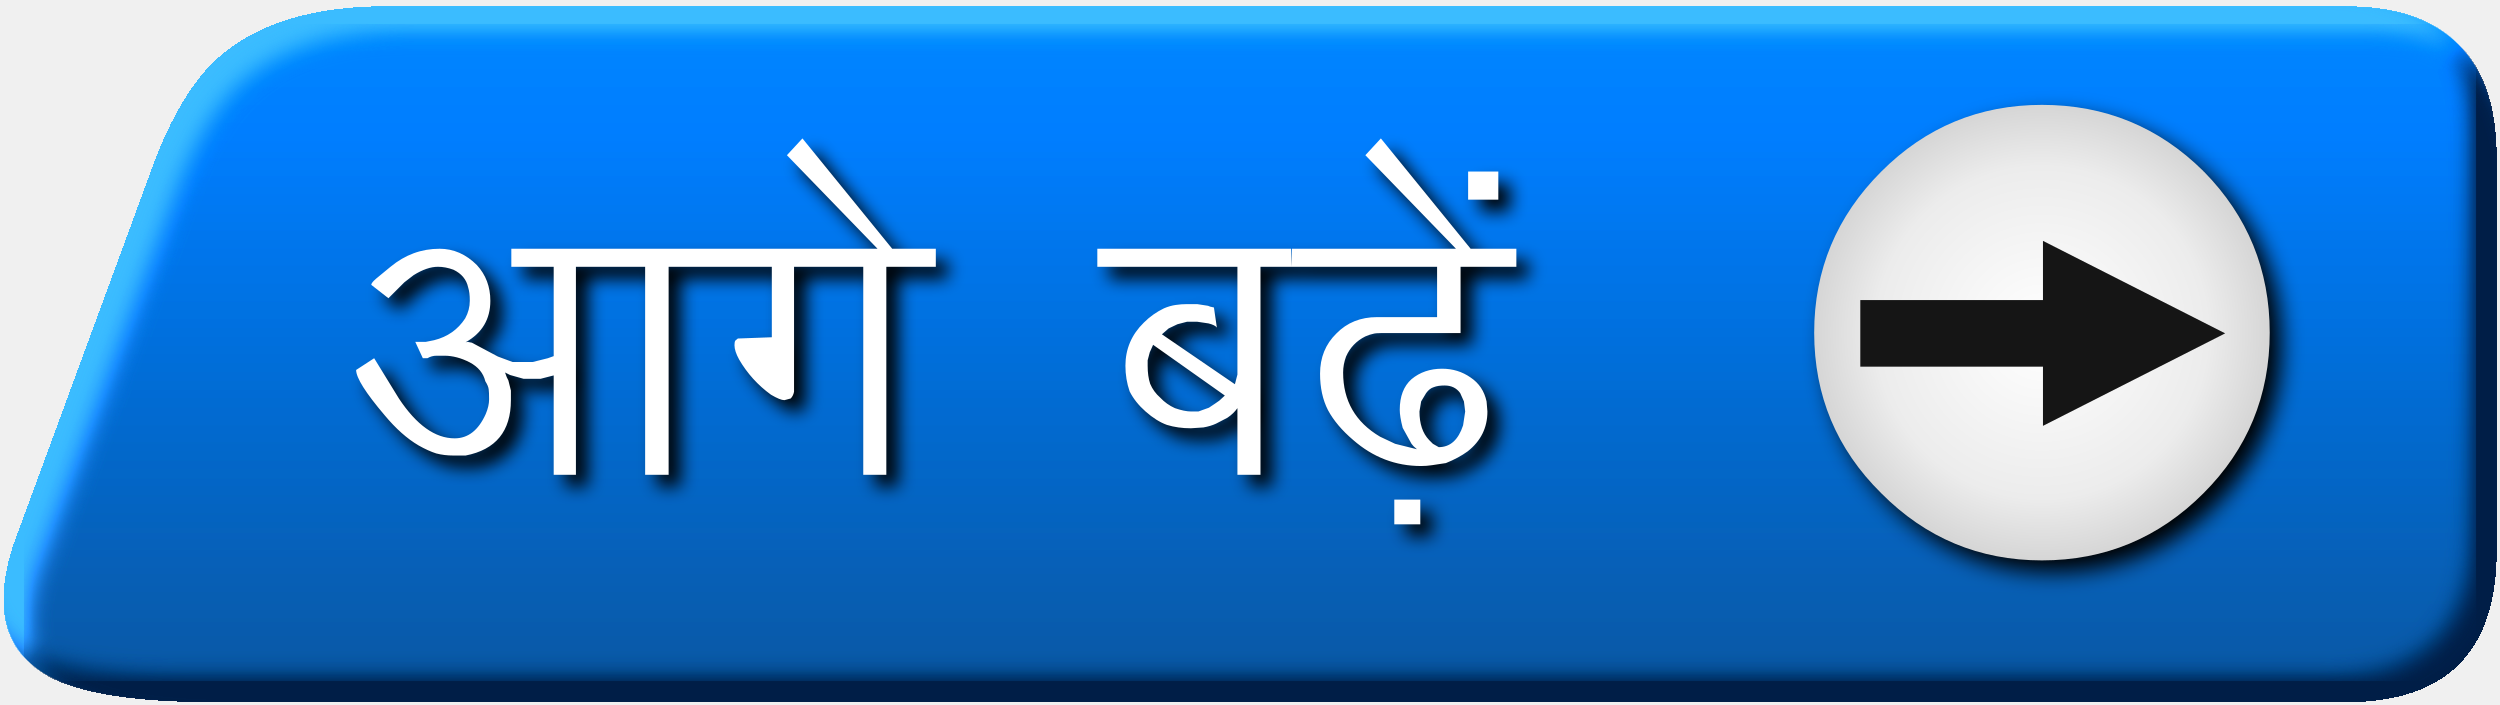
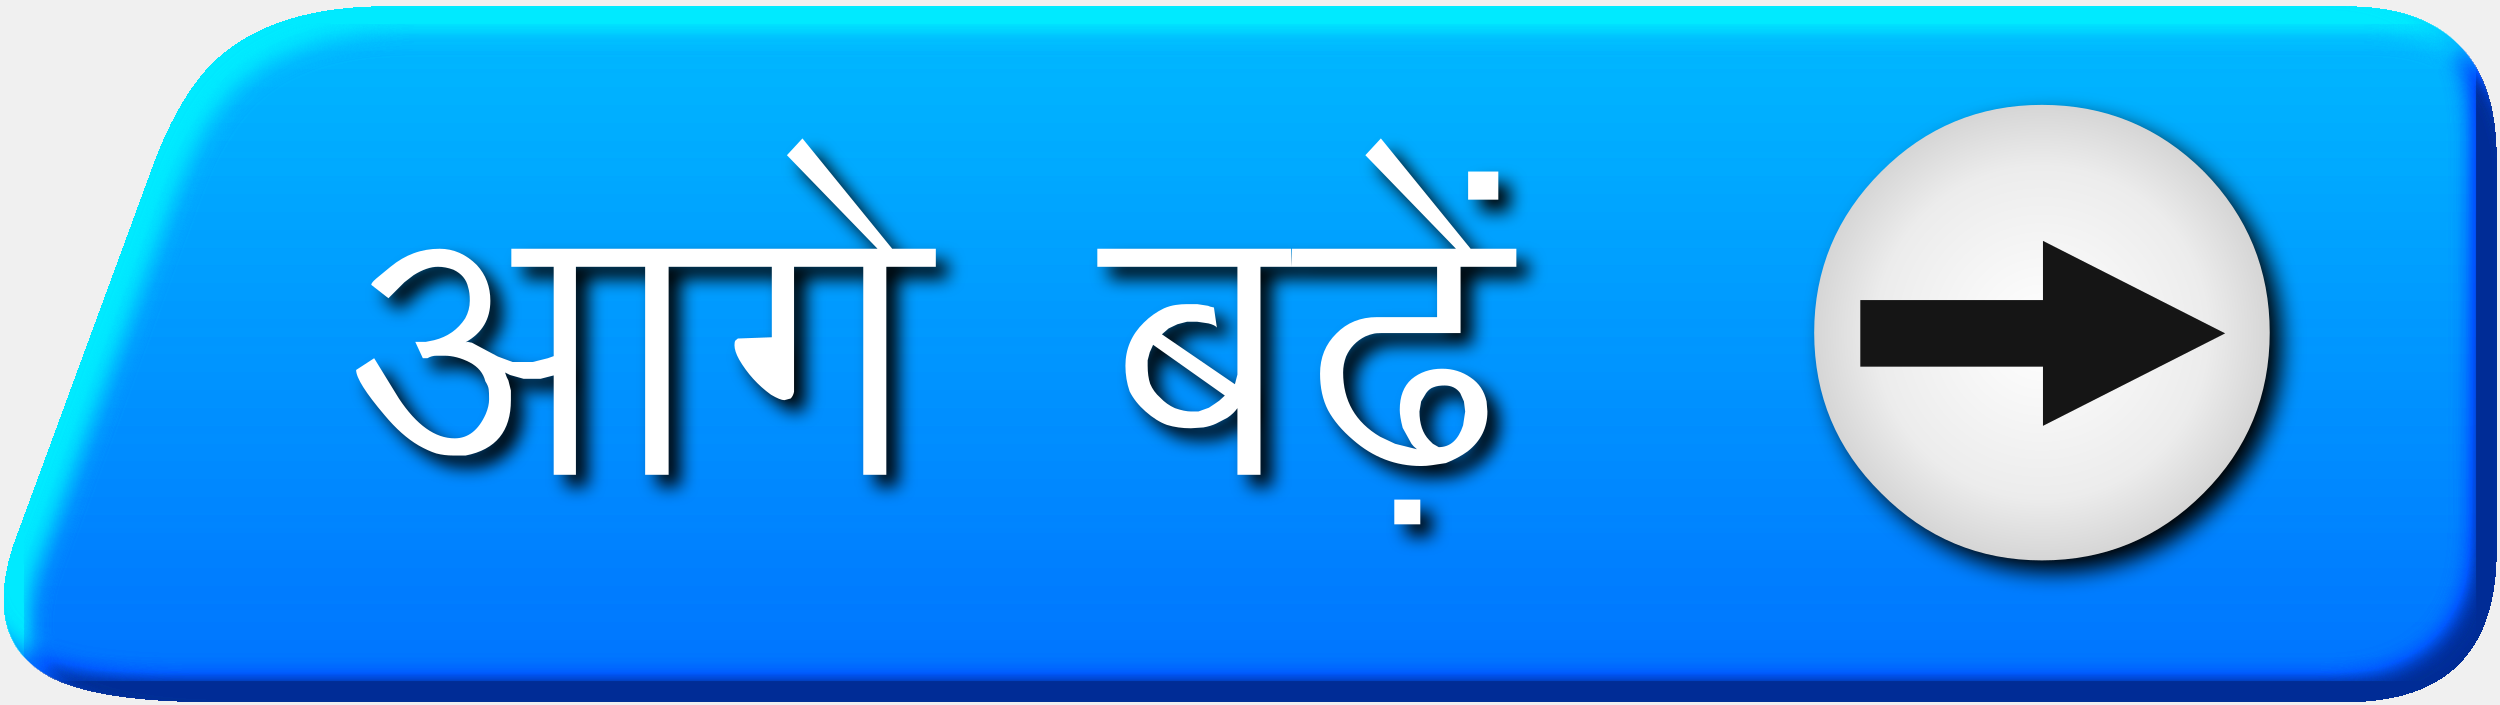
<svg xmlns="http://www.w3.org/2000/svg" xmlns:xlink="http://www.w3.org/1999/xlink" version="1.1" preserveAspectRatio="none" x="0px" y="0px" width="298px" height="84px" viewBox="0 0 298 84">
  <defs>
    <linearGradient id="Gradient_1" gradientUnits="userSpaceOnUse" x1="10.5" y1="41.475" x2="10.5" y2="-41.375" spreadMethod="pad">
      <stop offset="0%" stop-color="#214F7C" />
      <stop offset="100%" stop-color="#1F76CB" />
    </linearGradient>
    <radialGradient id="Gradient_2" gradientUnits="userSpaceOnUse" cx="0" cy="0" r="27.013" fx="0" fy="0" gradientTransform="matrix( 1, 0, 0, 1, 0,0) " spreadMethod="pad">
      <stop offset="0%" stop-color="#FFFFFF" />
      <stop offset="73.333%" stop-color="#ECECEC" />
      <stop offset="100%" stop-color="#D6D6D6" />
    </radialGradient>
    <filter id="Filter_1" x="-20%" y="-20%" width="140%" height="140%" color-interpolation-filters="sRGB">
      <feFlood flood-color="#5AA8F5" flood-opacity="1" in="SourceGraphic" result="result1" />
      <feComposite in2="SourceGraphic" in="result1" operator="in" result="result2" />
      <feGaussianBlur in="result2" stdDeviation="1.333,1.333" result="result3" />
      <feFlood flood-color="#051E37" flood-opacity="1" in="SourceGraphic" result="result4" />
      <feComposite in2="SourceGraphic" in="result4" operator="in" result="result5" />
      <feGaussianBlur in="result5" stdDeviation="1.333,1.333" result="result6" />
      <feOffset dx="2.828" dy="2.828" in="result3" result="result7" />
      <feOffset dx="-2.828" dy="-2.828" in="result3" result="result8" />
      <feOffset dx="-2.828" dy="-2.828" in="result6" result="result9" />
      <feOffset dx="2.828" dy="2.828" in="result6" result="result10" />
      <feColorMatrix in="SourceGraphic" type="matrix" values="0 0 0 0 255 0 0 0 0 255 0 0 0 0 255 0 0 0 255 0" result="result11" />
      <feFlood flood-color="#000000" flood-opacity="0" in="SourceGraphic" result="result12" />
      <feComposite in2="result8" in="result7" operator="arithmetic" k1="0" k2="-1" k3="1" k4="0" result="result13" />
      <feComposite in2="result10" in="result9" operator="arithmetic" k1="0" k2="-1" k3="1" k4="0" result="result14" />
      <feComposite in2="result12" in="result13" operator="xor" result="result15" />
      <feComposite in2="result15" in="result14" operator="xor" result="result16" />
      <feComposite in2="result11" in="result16" operator="in" result="result17" />
      <feBlend mode="normal" in2="SourceGraphic" in="result17" result="result18" />
-       <feColorMatrix in="result18" type="matrix" values="1.488 -0.342 -0.046 0 -0.025 -0.173 1.319 -0.046 0 -0.025 -0.173 -0.342 1.615 0 -0.025 0 0 0 1 0 " result="result19" />
+       <feColorMatrix in="result18" type="matrix" values="3.268 -1.91 -0.257 0 -0.025 -0.967 2.325 -0.257 0 -0.025 -0.967 -1.91 3.978 0 -0.025 0 0 0 1 0 " result="result19" />
    </filter>
    <filter id="Filter_2" x="-20%" y="-20%" width="140%" height="140%" color-interpolation-filters="sRGB">
      <feFlood flood-color="#000000" flood-opacity="1" in="SourceGraphic" result="result1" />
      <feComposite in2="SourceGraphic" in="result1" operator="in" result="result2" />
      <feGaussianBlur in="result2" stdDeviation="1.333,1.333" result="result3" />
      <feOffset dx="1.414" dy="1.414" in="result3" result="result4" />
      <feComposite in2="result4" in="SourceGraphic" operator="over" result="result5" />
    </filter>
    <filter id="Filter_3" x="-20%" y="-20%" width="140%" height="140%" color-interpolation-filters="sRGB">
      <feFlood flood-color="#000000" flood-opacity="1" in="SourceGraphic" result="result1" />
      <feComposite in2="SourceGraphic" in="result1" operator="in" result="result2" />
      <feGaussianBlur in="result2" stdDeviation="1,1" result="result3" />
      <feOffset dx="1.414" dy="1.414" in="result3" result="result4" />
      <feComposite in2="result4" in="SourceGraphic" operator="over" result="result5" />
    </filter>
    <g id="Symbol_19_copy_0_Layer0_0_FILL">
      <path fill="url(#Gradient_1)" stroke="none" d=" M 140.9 -23.4 Q 137.65 -31.6 133.45 -35.3 126.55 -41.4 113.5 -41.4 L -120 -41.4 Q -138 -41.4 -138 -23.4 L -138 23.45 Q -138 41.45 -120 41.45 L 133.45 41.45 Q 148 41.5 153.8 38.35 161.45 34.15 158 23.05 L 140.9 -23.4 Z" />
    </g>
    <g id="Symbol_18_0_Layer0_0_FILL">
      <path fill="url(#Gradient_2)" stroke="none" d=" M 19.15 -19.2 Q 11.216 -27.145 0 -27.15 -11.265 -27.155 -19.25 -19.25 L -19.25 -19.2 -19.3 -19.2 Q -27.154 -11.213 -27.15 0 -27.143 11.268 -19.25 19.15 -11.266 27.145 0 27.15 11.211 27.147 19.15 19.15 L 19.15 19.15 Q 27.147 11.264 27.15 0 27.146 -11.215 19.15 -19.2 Z" />
    </g>
    <g id="Symbol_18_0_Layer0_1_STROKES_1_FILL">
      <path fill="#151515" stroke="none" d=" M -65.6 -0.8 L -65.6 -7.2 -85.3 2.8 -65.6 12.8 -65.6 6.4 -45.85 6.4 -45.85 -0.8 -65.6 -0.8 Z" />
    </g>
    <g id="Symbol_2_0_Layer0_0_FILL">
-       <path fill="#FFFFFF" stroke="none" d=" M -65.05 -7.7 L -66.75 -6.3 Q -67.15 -5.95 -67.2 -5.85 -67.3 -5.75 -67.35 -5.55 L -65.3 -3.95 -63.4 -5.85 -62.3 -6.7 Q -60.7 -7.7 -59.4 -7.7 -58.5 -7.7 -57.55 -7.35 -56.1 -6.65 -55.8 -5.25 -55.6 -4.65 -55.6 -3.65 -55.6 -2.55 -56.15 -1.55 -57.45 0.45 -59.85 1.05 -60.1 1.1 -60.85 1.25 -61.45 1.25 -62.1 1.25 L -61.2 3.2 -60.65 3.2 Q -60.15 2.9 -59.55 2.9 L -58.65 2.9 Q -57.15 2.9 -55.6 3.7 -54.1 4.5 -53.75 5.95 -53.4 6.5 -53.35 6.9 -53.3 7.25 -53.3 8.1 -53.3 8.9 -53.7 9.85 -55 12.75 -57.4 12.75 -60.9 12.75 -64.05 8 L -67 3.2 -69.15 4.6 Q -69.15 6 -65.75 10 -63.75 12.4 -61.7 13.6 -60.55 14.25 -59.6 14.55 -58.65 14.8 -57.55 14.8 L -56.1 14.8 Q -50.7 13.75 -50.7 8.2 L -50.7 7.05 -51 5.85 -51.2 5.45 -51.4 4.9 -50.8 5.2 -49.2 5.65 -47.15 5.65 -45.6 5.25 -45.6 17.1 -42.95 17.1 -42.95 -7.7 -34.7 -7.7 -34.7 17.1 -31.9 17.1 -31.9 -7.7 -19.6 -7.7 -19.6 0.7 -23.65 0.85 -23.95 1.1 Q -24.05 1.25 -24.05 1.65 -24.05 2.35 -23.5 3.35 -22.05 5.85 -19.7 7.55 -18.6 8.2 -18.1 8.2 L -17.35 8 Q -17.05 7.7 -16.95 7.2 L -16.95 -7.7 -8.7 -7.7 -8.7 17.1 -5.95 17.1 -5.95 -7.7 -0.05 -7.7 -0.05 -9.85 -5.25 -9.85 -15.95 -23 -17.8 -21 -7 -9.85 -50.65 -9.85 -50.65 -7.7 -45.6 -7.7 -45.6 2.95 -46.3 3.2 -48.1 3.65 -50.5 3.65 -52.25 3 -55.35 1.35 -55.85 1.25 -56.1 1.3 Q -53.15 -0.35 -53.15 -3.65 -53.15 -6.15 -54.75 -7.9 -56.7 -9.85 -59.2 -9.85 -62.45 -9.85 -65.05 -7.7 M 54.6 20.05 L 54.6 23 57.7 23 57.7 20.05 54.6 20.05 M 63.4 -19.05 L 63.4 -15.7 67 -15.7 67 -19.05 63.4 -19.05 M 42.4 -9.85 L 42.4 -7.7 59.7 -7.7 59.7 -1.7 52.55 -1.7 Q 49.6 -1.7 47.7 0.25 45.75 2.15 45.75 5.05 45.75 7.55 46.7 9.4 47.7 11.25 49.7 12.95 53.25 16.05 57.8 16.05 58.45 16.05 59.1 15.95 59.8 15.85 60.75 15.7 62.25 15.1 63.35 14.3 65.7 12.45 65.7 9.55 L 65.6 8.35 Q 65.2 6.5 63.7 5.5 62.2 4.45 60.3 4.45 58.15 4.45 56.65 5.7 55.25 6.95 55.25 9.35 55.25 10.15 55.6 11.5 L 56.65 13.4 56.9 13.7 57.3 14.05 54.7 13.4 52.9 12.55 Q 48.5 9.95 48.5 4.9 48.5 3.95 48.85 3 49.55 1.4 51.15 0.6 51.75 0.35 52.05 0.3 52.35 0.2 53.1 0.2 L 62.5 0.2 62.5 -7.7 69.15 -7.7 69.15 -9.85 63.7 -9.85 53 -23 51.15 -21 61.95 -9.85 42.4 -9.85 M 62.45 7.35 L 62.9 8.35 63.05 9.55 62.8 11.2 Q 61.95 13.8 59.9 13.8 L 59.2 13.4 58.75 12.95 Q 57.6 11.75 57.6 9.55 L 57.8 8.35 58.4 7.35 Q 58.8 6.8 59.3 6.65 59.8 6.45 60.6 6.45 61.8 6.45 62.45 7.35 M 19.2 -9.85 L 19.2 -7.7 35.9 -7.7 35.9 5.15 35.6 6.3 26.9 0.35 27.7 -0.35 28.75 -0.85 29.9 -1.15 Q 30.2 -1.15 31.1 -1.15 L 32.45 -0.95 Q 33.25 -0.75 33.45 -0.45 L 33.1 -2.85 32.65 -2.95 32.4 -3.05 31.1 -3.25 29.9 -3.25 Q 29.2 -3.25 28.55 -3.15 27.85 -3.05 27.15 -2.75 25.8 -2.1 24.75 -1.05 22.55 1.1 22.55 4.1 22.55 5.7 23.05 7.15 23.7 8.45 24.95 9.55 26.25 10.7 27.5 11.15 28.8 11.55 30.35 11.55 L 31.85 11.45 Q 32.7 11.3 33.35 11 L 34.7 10.3 Q 35.45 9.8 35.9 9.15 L 35.9 17.1 38.65 17.1 38.65 -7.7 42.4 -7.7 42.3 -9.85 19.2 -9.85 M 34.4 7.65 L 33.75 8.25 33.25 8.6 Q 32.75 8.95 32.5 9.1 32.25 9.2 31.8 9.35 L 31.25 9.55 30.4 9.55 Q 29.6 9.55 28.45 9.15 27.45 8.7 26.7 7.9 25.9 7.2 25.5 6.25 25.2 5.35 25.2 4.1 L 25.2 3.45 25.45 2.5 25.85 1.6 34.4 7.65 Z" />
+       <path fill="#FFFFFF" stroke="none" d=" M -65.05 -7.7 L -66.75 -6.3 Q -67.15 -5.95 -67.2 -5.85 -67.3 -5.75 -67.35 -5.55 L -65.3 -3.95 -63.4 -5.85 -62.3 -6.7 Q -60.7 -7.7 -59.4 -7.7 -58.5 -7.7 -57.55 -7.35 -56.1 -6.65 -55.8 -5.25 -55.6 -4.65 -55.6 -3.65 -55.6 -2.55 -56.15 -1.55 -57.45 0.45 -59.85 1.05 -60.1 1.1 -60.85 1.25 -61.45 1.25 -62.1 1.25 L -61.2 3.2 -60.65 3.2 Q -60.15 2.9 -59.55 2.9 L -58.65 2.9 Q -57.15 2.9 -55.6 3.7 -54.1 4.5 -53.75 5.95 -53.4 6.5 -53.35 6.9 -53.3 7.25 -53.3 8.1 -53.3 8.9 -53.7 9.85 -55 12.75 -57.4 12.75 -60.9 12.75 -64.05 8 L -67 3.2 -69.15 4.6 Q -69.15 6 -65.75 10 -63.75 12.4 -61.7 13.6 -60.55 14.25 -59.6 14.55 -58.65 14.8 -57.55 14.8 L -56.1 14.8 Q -50.7 13.75 -50.7 8.2 L -50.7 7.05 -51 5.85 -51.2 5.45 -51.4 4.9 -50.8 5.2 -49.2 5.65 -47.15 5.65 -45.6 5.25 -45.6 17.1 -42.95 17.1 -42.95 -7.7 -34.7 -7.7 -34.7 17.1 -31.9 17.1 -31.9 -7.7 -19.6 -7.7 -19.6 0.7 -23.65 0.85 -23.95 1.1 Q -24.05 1.25 -24.05 1.65 -24.05 2.35 -23.5 3.35 -22.05 5.85 -19.7 7.55 -18.6 8.2 -18.1 8.2 L -17.35 8 Q -17.05 7.7 -16.95 7.2 L -16.95 -7.7 -8.7 -7.7 -8.7 17.1 -5.95 17.1 -5.95 -7.7 -0.05 -7.7 -0.05 -9.85 -5.25 -9.85 -15.95 -23 -17.8 -21 -7 -9.85 -50.65 -9.85 -50.65 -7.7 -45.6 -7.7 -45.6 2.95 -46.3 3.2 -48.1 3.65 -50.5 3.65 -52.25 3 -55.35 1.35 -55.85 1.25 -56.1 1.3 Q -53.15 -0.35 -53.15 -3.65 -53.15 -6.15 -54.75 -7.9 -56.7 -9.85 -59.2 -9.85 -62.45 -9.85 -65.05 -7.7 M 54.6 20.05 L 54.6 23 57.7 23 57.7 20.05 54.6 20.05 M 63.4 -15.7 L 67 -15.7 67 -19.05 63.4 -19.05 63.4 -15.7 M 42.4 -7.7 L 59.7 -7.7 59.7 -1.7 52.55 -1.7 Q 49.6 -1.7 47.7 0.25 45.75 2.15 45.75 5.05 45.75 7.55 46.7 9.4 47.7 11.25 49.7 12.95 53.25 16.05 57.8 16.05 58.45 16.05 59.1 15.95 59.8 15.85 60.75 15.7 62.25 15.1 63.35 14.3 65.7 12.45 65.7 9.55 L 65.6 8.35 Q 65.2 6.5 63.7 5.5 62.2 4.45 60.3 4.45 58.15 4.45 56.65 5.7 55.25 6.95 55.25 9.35 55.25 10.15 55.6 11.5 L 56.65 13.4 56.9 13.7 57.3 14.05 54.7 13.4 52.9 12.55 Q 48.5 9.95 48.5 4.9 48.5 3.95 48.85 3 49.55 1.4 51.15 0.6 51.75 0.35 52.05 0.3 52.35 0.2 53.1 0.2 L 62.5 0.2 62.5 -7.7 69.15 -7.7 69.15 -9.85 63.7 -9.85 53 -23 51.15 -21 61.95 -9.85 42.4 -9.85 42.4 -7.7 M 62.45 7.35 L 62.9 8.35 63.05 9.55 62.8 11.2 Q 61.95 13.8 59.9 13.8 L 59.2 13.4 58.75 12.95 Q 57.6 11.75 57.6 9.55 L 57.8 8.35 58.4 7.35 Q 58.8 6.8 59.3 6.65 59.8 6.45 60.6 6.45 61.8 6.45 62.45 7.35 M 19.2 -9.85 L 19.2 -7.7 35.9 -7.7 35.9 5.15 35.6 6.3 26.9 0.35 27.7 -0.35 28.75 -0.85 29.9 -1.15 Q 30.2 -1.15 31.1 -1.15 L 32.45 -0.95 Q 33.25 -0.75 33.45 -0.45 L 33.1 -2.85 32.65 -2.95 32.4 -3.05 31.1 -3.25 29.9 -3.25 Q 29.2 -3.25 28.55 -3.15 27.85 -3.05 27.15 -2.75 25.8 -2.1 24.75 -1.05 22.55 1.1 22.55 4.1 22.55 5.7 23.05 7.15 23.7 8.45 24.95 9.55 26.25 10.7 27.5 11.15 28.8 11.55 30.35 11.55 L 31.85 11.45 Q 32.7 11.3 33.35 11 L 34.7 10.3 Q 35.45 9.8 35.9 9.15 L 35.9 17.1 38.65 17.1 38.65 -7.7 42.4 -7.7 42.3 -9.85 19.2 -9.85 M 34.4 7.65 L 33.75 8.25 33.25 8.6 Q 32.75 8.95 32.5 9.1 32.25 9.2 31.8 9.35 L 31.25 9.55 30.4 9.55 Q 29.6 9.55 28.45 9.15 27.45 8.7 26.7 7.9 25.9 7.2 25.5 6.25 25.2 5.35 25.2 4.1 L 25.2 3.45 25.45 2.5 25.85 1.6 34.4 7.65 Z" />
    </g>
  </defs>
  <g transform="matrix( 1, 0, 0, 1, 138.55,42.2) ">
-     <g filter="url(#Filter_1)" transform="matrix( 1, 0, 0, 1, -138.55,-42.2) ">
-       <g transform="matrix( -1, 0, 0, 1, 159.55,42.2) ">
+     <g filter="url(#Filter_1)" transform="matrix( 1, 0, 0, 1, 0,0) ">
+       <g transform="matrix( -1, 0, 0, 1, 21,0) ">
        <g transform="matrix( 1, 0, 0, 1, 0,0) ">
          <use xlink:href="#Symbol_19_copy_0_Layer0_0_FILL" />
        </g>
      </g>
    </g>
-     <g filter="url(#Filter_2)" transform="matrix( 1, 0, 0, 1, -138.55,-42.2) ">
-       <g transform="matrix( -1, 0, 0, 1, 243.4,39.65) ">
+     <g filter="url(#Filter_2)" transform="matrix( 1, 0, 0, 1, 0,0) ">
+       <g transform="matrix( -1, 0, 0, 1, 104.85,-2.55) ">
        <g transform="matrix( 1, 0, 0, 1, 0,0) ">
          <use xlink:href="#Symbol_18_0_Layer0_0_FILL" />
        </g>
        <g transform="matrix( 1.102463, 0, 0, 1.102463, 72.2,-3) ">
          <use xlink:href="#Symbol_18_0_Layer0_1_STROKES_1_FILL" />
        </g>
      </g>
    </g>
-     <g filter="url(#Filter_3)" transform="matrix( 1, 0, 0, 1, -138.55,-42.2) ">
-       <g transform="matrix( 1, 0, 0, 1, 111.6,39.5) ">
+     <g filter="url(#Filter_3)" transform="matrix( 1, 0, 0, 1, 0,0) ">
+       <g transform="matrix( 1, 0, 0, 1, -26.95,-2.7) ">
        <g transform="matrix( 1, 0, 0, 1, 0,0) ">
          <use xlink:href="#Symbol_2_0_Layer0_0_FILL" />
        </g>
      </g>
    </g>
  </g>
</svg>
